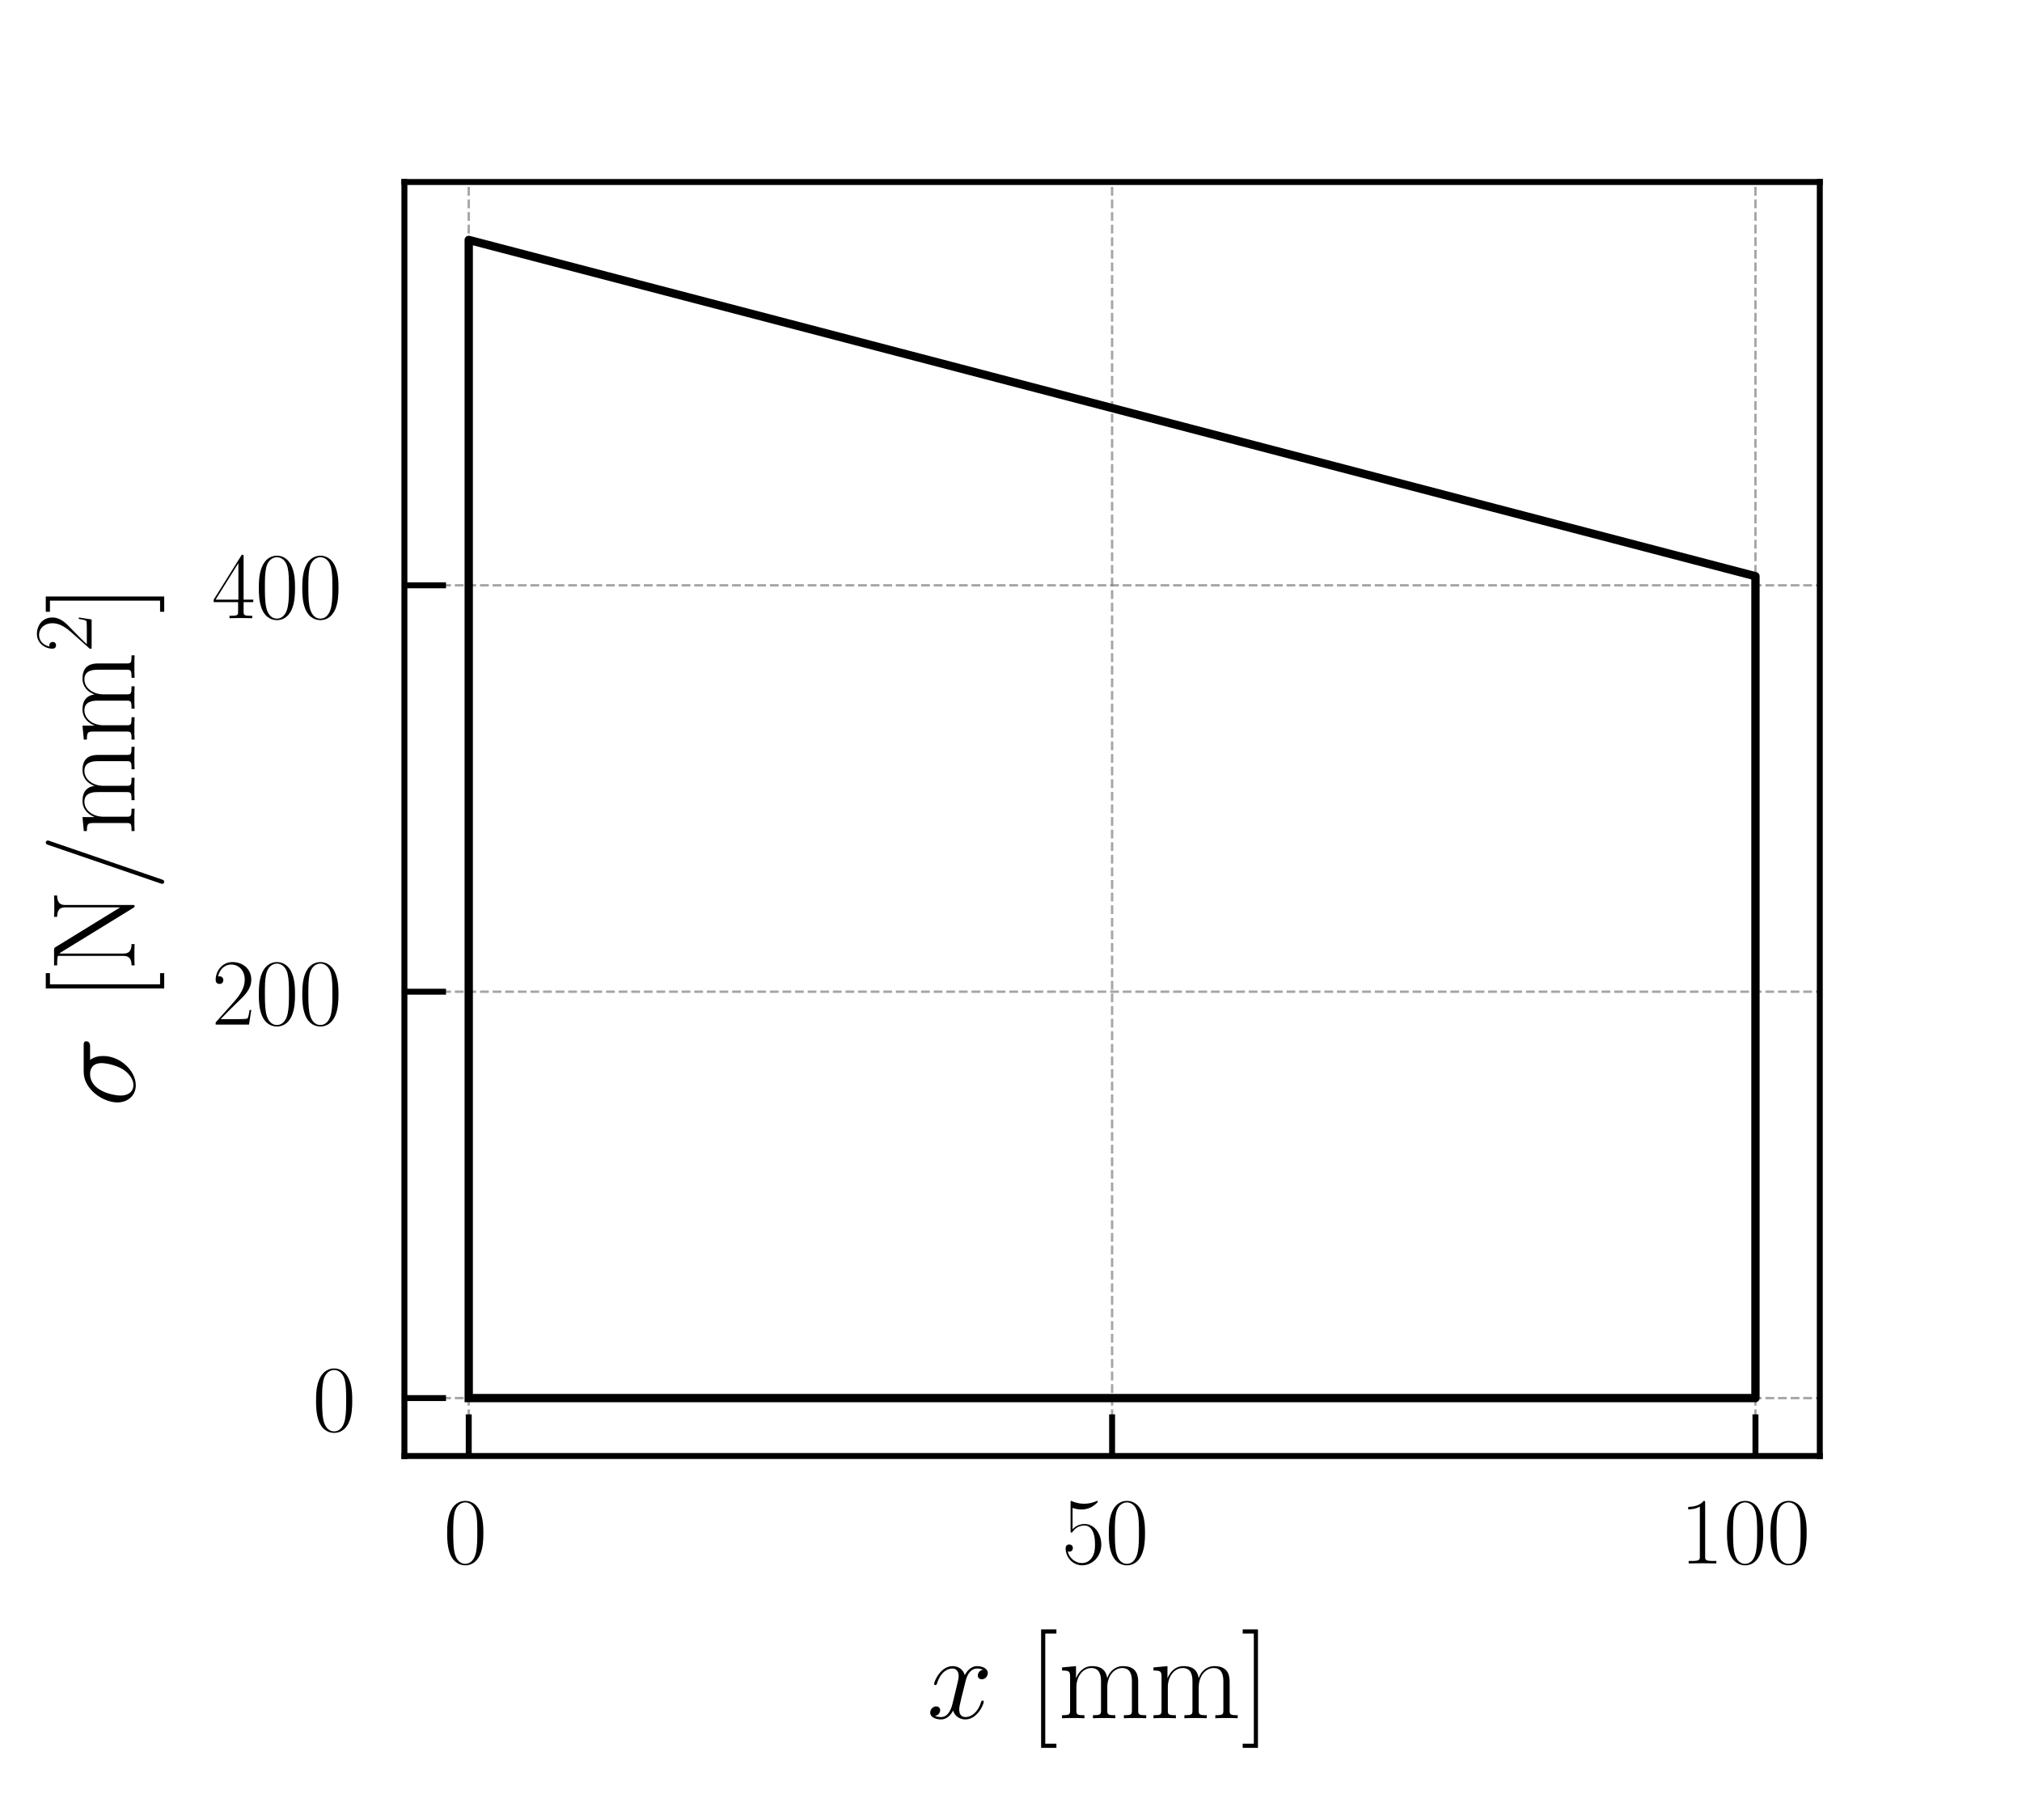
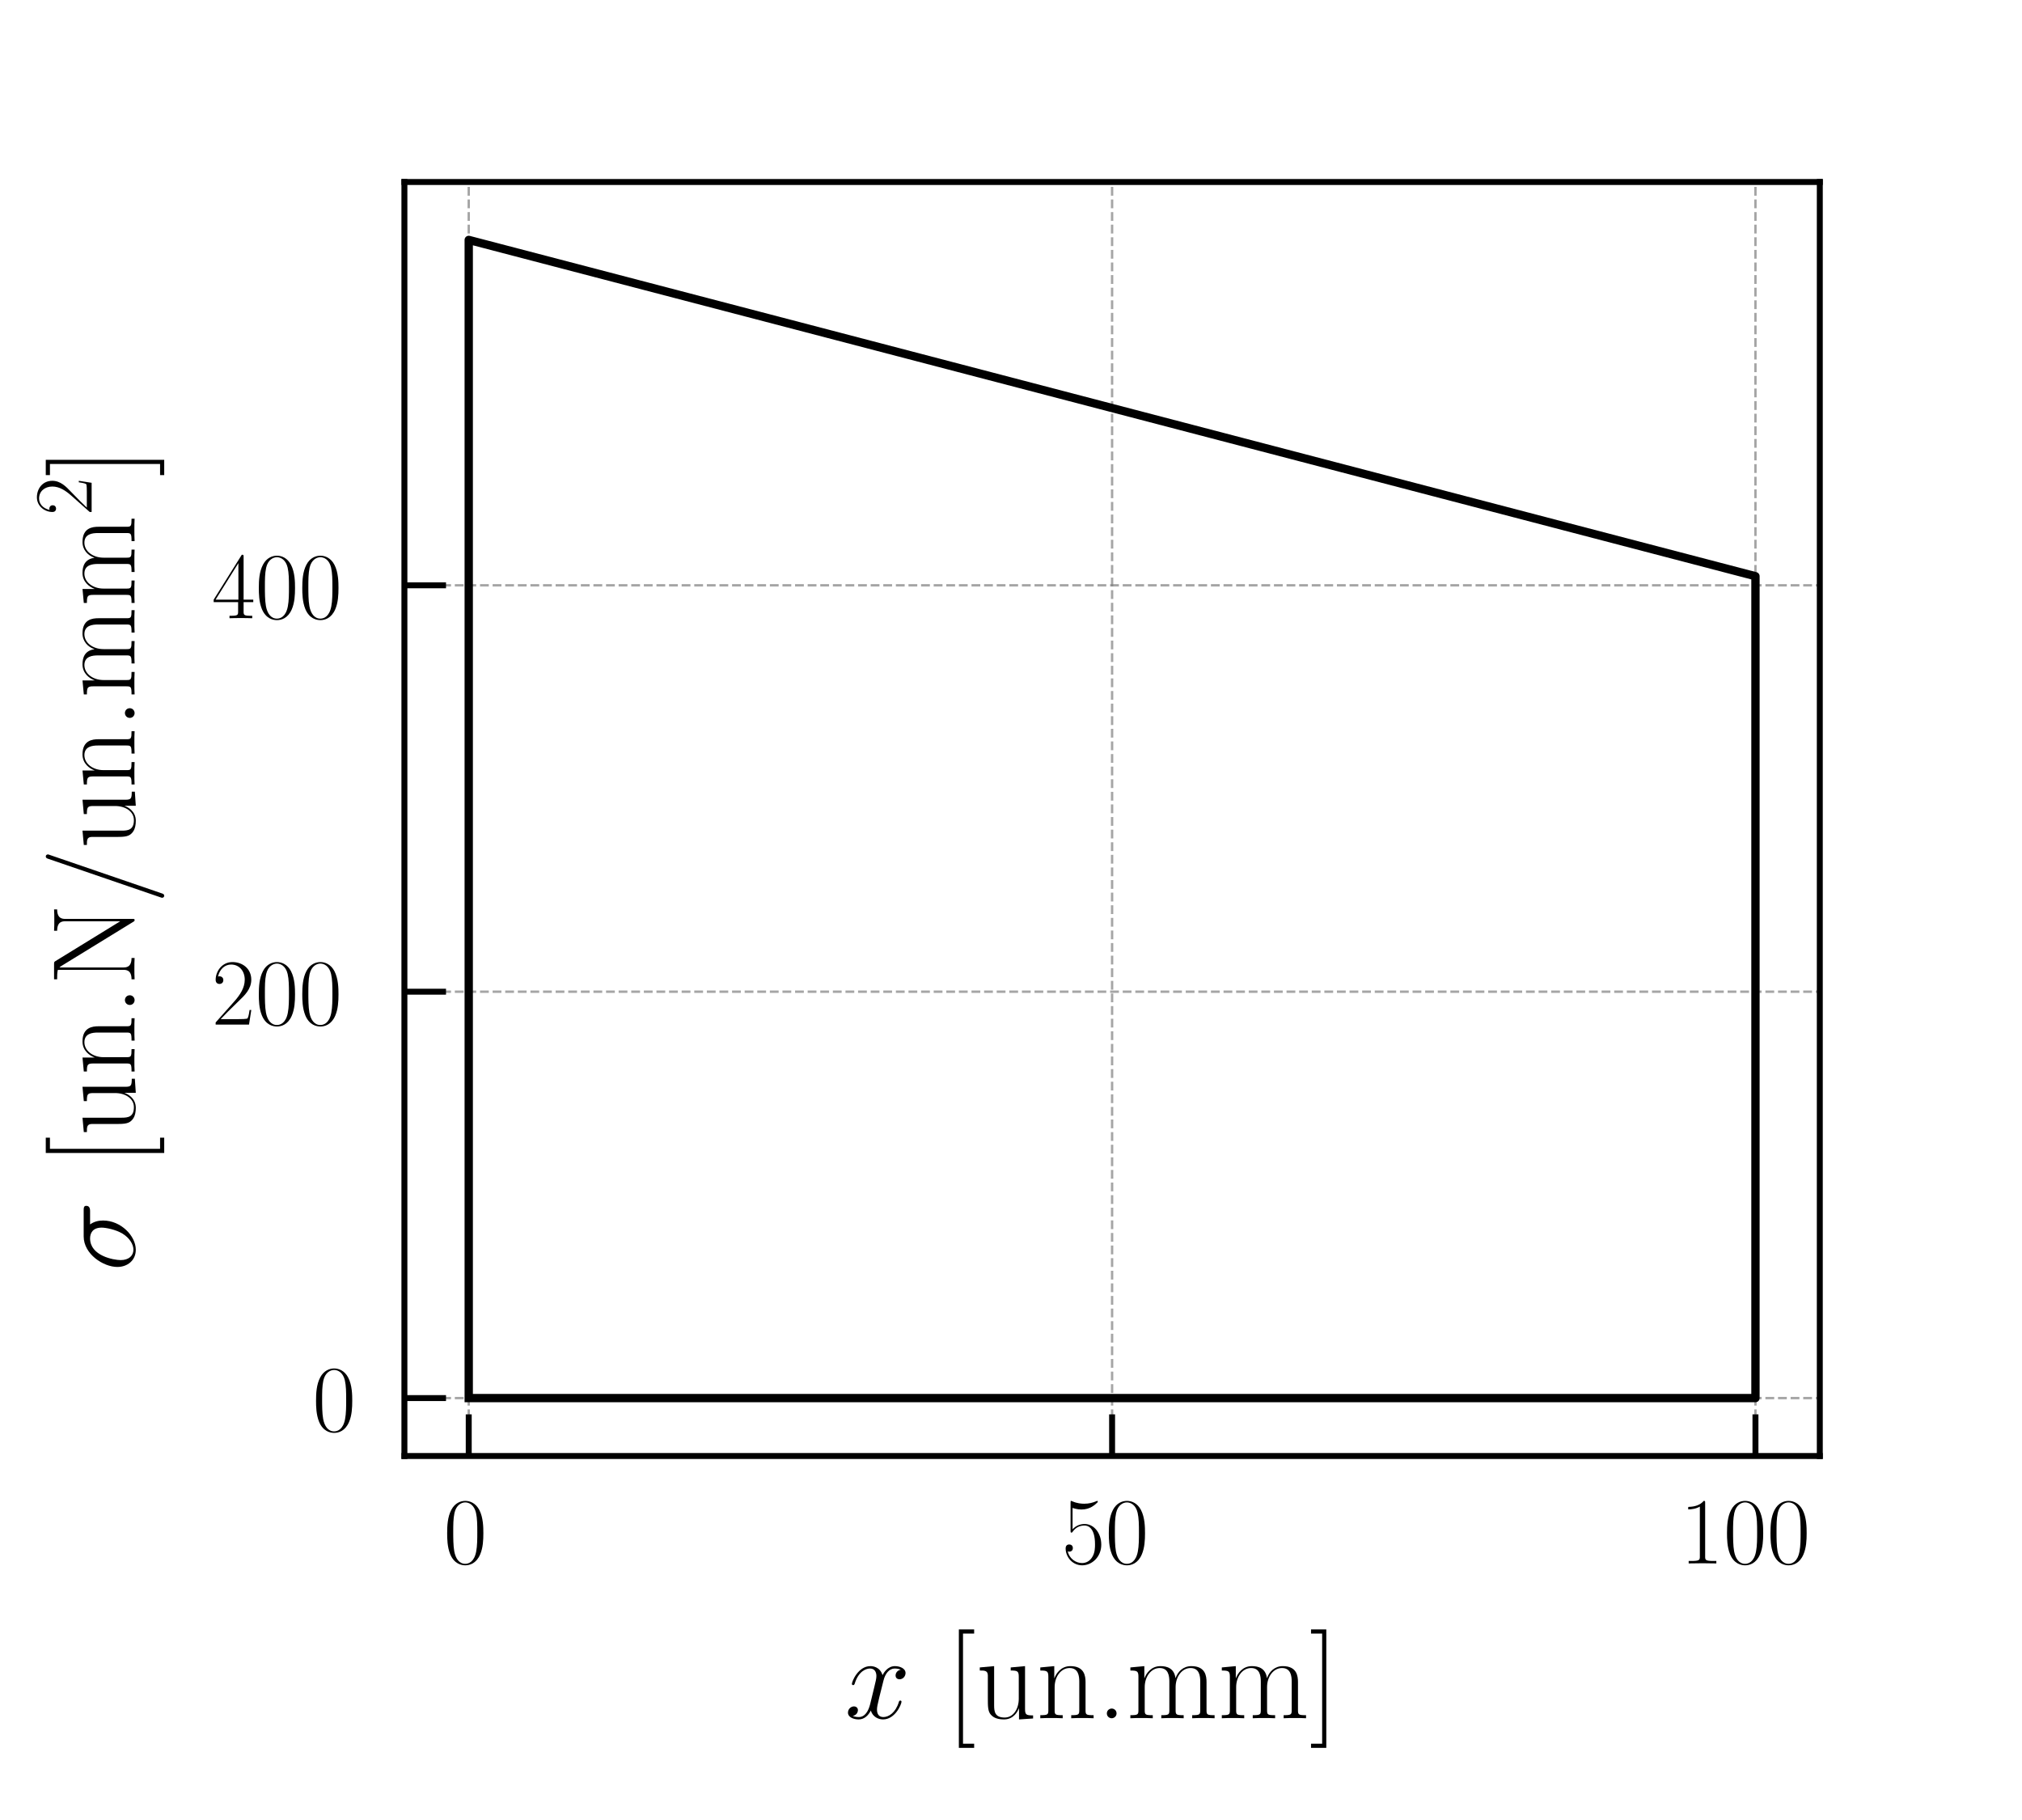
<svg xmlns="http://www.w3.org/2000/svg" xmlns:xlink="http://www.w3.org/1999/xlink" width="170.079pt" height="153.071pt" viewBox="0 0 170.079 153.071" version="1.1">
  <defs>
    <style type="text/css">*{stroke-linejoin: round; stroke-linecap: butt}</style>
  </defs>
  <g id="figure_1">
    <g id="patch_1">
      <path d="M 0 153.071  L 170.079 153.071  L 170.079 0  L 0 0  z " style="fill: #ffffff" />
    </g>
    <g id="axes_1">
      <g id="patch_2">
        <path d="M 34.016 122.457  L 153.071 122.457  L 153.071 15.307  L 34.016 15.307  z " style="fill: #ffffff" />
      </g>
      <g id="matplotlib.axis_1">
        <g id="xtick_1">
          <g id="line2d_1">
-             <path d="M 39.427 122.457  L 39.427 15.307  " clip-path="url(#pa382184252)" style="fill: none; stroke-dasharray: 0.74,0.32; stroke-dashoffset: 0; stroke: #808080; stroke-opacity: 0.7; stroke-width: 0.2" />
+             <path d="M 39.427 122.457  L 39.427 15.307  " clip-path="url(#pf68a3f1fff)" style="fill: none; stroke-dasharray: 0.74,0.32; stroke-dashoffset: 0; stroke: #808080; stroke-opacity: 0.7; stroke-width: 0.2" />
          </g>
          <g id="line2d_2">
            <defs>
-               <path id="mb12330d871" d="M 0 0  L 0 -3.5  " style="stroke: #000000; stroke-width: 0.5" />
-             </defs>
-             <g>
-               <use xlink:href="#mb12330d871" x="39.427" y="122.457" style="stroke: #000000; stroke-width: 0.5" />
+               <path id="m98edfecb21" d="M 0 0  L 0 -3.5  " style="stroke: #000000; stroke-width: 0.5" />
+             </defs>
+             <g>
+               <use xlink:href="#m98edfecb21" x="39.427" y="122.457" style="stroke: #000000; stroke-width: 0.5" />
            </g>
          </g>
          <g id="text_1">
            <g transform="translate(37.31025 131.4915) scale(0.08 -0.08)">
              <defs>
                <path id="CMR17-30" d="M 2688 2038  C 2688 2430 2682 3099 2413 3613  C 2176 4063 1798 4224 1466 4224  C 1158 4224 768 4082 525 3620  C 269 3137 243 2539 243 2038  C 243 1671 250 1112 448 623  C 723 -39 1216 -128 1466 -128  C 1760 -128 2208 -7 2470 604  C 2662 1048 2688 1568 2688 2038  z M 1466 -26  C 1056 -26 813 328 723 816  C 653 1196 653 1749 653 2109  C 653 2604 653 3015 736 3407  C 858 3954 1216 4121 1466 4121  C 1728 4121 2067 3947 2189 3420  C 2272 3054 2278 2623 2278 2109  C 2278 1691 2278 1176 2202 797  C 2067 96 1690 -26 1466 -26  z " transform="scale(0.015625)" />
              </defs>
              <use xlink:href="#CMR17-30" transform="scale(0.996264)" />
            </g>
          </g>
        </g>
        <g id="xtick_2">
          <g id="line2d_3">
-             <path d="M 93.543 122.457  L 93.543 15.307  " clip-path="url(#pa382184252)" style="fill: none; stroke-dasharray: 0.74,0.32; stroke-dashoffset: 0; stroke: #808080; stroke-opacity: 0.7; stroke-width: 0.2" />
+             <path d="M 93.543 122.457  L 93.543 15.307  " clip-path="url(#pf68a3f1fff)" style="fill: none; stroke-dasharray: 0.74,0.32; stroke-dashoffset: 0; stroke: #808080; stroke-opacity: 0.7; stroke-width: 0.2" />
          </g>
          <g id="line2d_4">
            <g>
-               <use xlink:href="#mb12330d871" x="93.543" y="122.457" style="stroke: #000000; stroke-width: 0.5" />
+               <use xlink:href="#m98edfecb21" x="93.543" y="122.457" style="stroke: #000000; stroke-width: 0.5" />
            </g>
          </g>
          <g id="text_2">
            <g transform="translate(89.30912 131.4915) scale(0.08 -0.08)">
              <defs>
                <path id="CMR17-35" d="M 730 3750  C 794 3724 1056 3641 1325 3641  C 1920 3641 2246 3961 2432 4140  C 2432 4191 2432 4224 2394 4224  C 2387 4224 2374 4224 2323 4198  C 2099 4102 1837 4032 1517 4032  C 1325 4032 1037 4055 723 4191  C 653 4224 640 4224 634 4224  C 602 4224 595 4217 595 4090  L 595 2231  C 595 2113 595 2080 659 2080  C 691 2080 704 2093 736 2139  C 941 2435 1222 2560 1542 2560  C 1766 2560 2246 2415 2246 1293  C 2246 1087 2246 716 2054 422  C 1894 159 1645 25 1370 25  C 947 25 518 319 403 812  C 429 806 480 793 506 793  C 589 793 749 838 749 1036  C 749 1209 627 1280 506 1280  C 358 1280 262 1190 262 1011  C 262 454 704 -128 1382 -128  C 2042 -128 2669 441 2669 1267  C 2669 2054 2170 2662 1549 2662  C 1222 2662 947 2540 730 2304  L 730 3750  z " transform="scale(0.015625)" />
              </defs>
              <use xlink:href="#CMR17-35" transform="scale(0.996264)" />
              <use xlink:href="#CMR17-30" transform="translate(45.69048 0) scale(0.996264)" />
            </g>
          </g>
        </g>
        <g id="xtick_3">
          <g id="line2d_5">
-             <path d="M 147.659 122.457  L 147.659 15.307  " clip-path="url(#pa382184252)" style="fill: none; stroke-dasharray: 0.74,0.32; stroke-dashoffset: 0; stroke: #808080; stroke-opacity: 0.7; stroke-width: 0.2" />
+             <path d="M 147.659 122.457  L 147.659 15.307  " clip-path="url(#pf68a3f1fff)" style="fill: none; stroke-dasharray: 0.74,0.32; stroke-dashoffset: 0; stroke: #808080; stroke-opacity: 0.7; stroke-width: 0.2" />
          </g>
          <g id="line2d_6">
            <g>
-               <use xlink:href="#mb12330d871" x="147.659" y="122.457" style="stroke: #000000; stroke-width: 0.5" />
+               <use xlink:href="#m98edfecb21" x="147.659" y="122.457" style="stroke: #000000; stroke-width: 0.5" />
            </g>
          </g>
          <g id="text_3">
            <g transform="translate(141.308 131.4915) scale(0.08 -0.08)">
              <defs>
                <path id="CMR17-31" d="M 1702 4083  C 1702 4217 1696 4224 1606 4224  C 1357 3927 979 3833 621 3820  C 602 3820 570 3820 563 3808  C 557 3795 557 3782 557 3648  C 755 3648 1088 3686 1344 3839  L 1344 467  C 1344 243 1331 166 781 166  L 589 166  L 589 0  C 896 6 1216 12 1523 12  C 1830 12 2150 6 2458 0  L 2458 166  L 2266 166  C 1715 166 1702 236 1702 467  L 1702 4083  z " transform="scale(0.015625)" />
              </defs>
              <use xlink:href="#CMR17-31" transform="scale(0.996264)" />
              <use xlink:href="#CMR17-30" transform="translate(45.69048 0) scale(0.996264)" />
              <use xlink:href="#CMR17-30" transform="translate(91.38095 0) scale(0.996264)" />
            </g>
          </g>
        </g>
        <g id="text_4">
-           <g transform="translate(77.96628 144.5132) scale(0.1 -0.1)">
+           <g transform="translate(71.04775 144.5132) scale(0.1 -0.1)">
            <defs>
              <path id="CMMI12-78" d="M 3034 2624  C 2829 2585 2752 2431 2752 2310  C 2752 2156 2874 2105 2963 2105  C 3155 2105 3290 2271 3290 2444  C 3290 2694 2982 2816 2714 2816  C 2323 2816 2106 2451 2048 2329  C 1901 2790 1504 2816 1389 2816  C 736 2816 390 1993 390 1849  C 390 1823 416 1790 461 1790  C 512 1790 525 1829 538 1855  C 755 2572 1184 2687 1370 2687  C 1658 2687 1715 2438 1715 2284  C 1715 2143 1677 1993 1600 1678  L 1382 778  C 1286 390 1101 64 762 64  C 730 64 570 64 435 126  C 666 166 717 358 717 435  C 717 563 621 640 499 640  C 346 640 179 505 179 300  C 179 57 480 -64 755 -64  C 1062 -64 1280 153 1414 415  C 1517 64 1837 -64 2074 -64  C 2726 -64 3072 751 3072 896  C 3072 929 3046 955 3008 955  C 2950 955 2944 922 2925 870  C 2752 300 2381 64 2093 64  C 1869 64 1747 204 1747 467  C 1747 607 1773 712 1875 1146  L 2099 2039  C 2195 2425 2413 2687 2707 2687  C 2720 2687 2899 2687 3034 2624  z " transform="scale(0.015625)" />
              <path id="CMR17-5b" d="M 1504 -1600  L 1504 -1376  L 902 -1376  L 902 4575  L 1504 4575  L 1504 4800  L 678 4800  L 678 -1600  L 1504 -1600  z " transform="scale(0.015625)" />
+               <path id="CMR17-75" d="M 1882 2745  L 1882 2579  C 2259 2579 2317 2540 2317 2229  L 2317 1053  C 2317 510 2029 38 1555 38  C 1030 38 986 355 986 691  L 986 2816  L 211 2745  L 211 2579  C 467 2579 640 2579 646 2320  L 646 1079  C 646 646 646 368 813 187  C 896 103 1056 -64 1517 -64  C 2061 -64 2272 400 2323 536  L 2330 536  L 2330 -64  L 3091 -13  L 3091 154  C 2714 154 2656 193 2656 503  L 2656 2816  L 1882 2745  z " transform="scale(0.015625)" />
+               <path id="CMR17-6e" d="M 2656 1954  C 2656 2282 2592 2816 1837 2816  C 1331 2816 1069 2424 973 2166  L 966 2166  L 966 2816  L 211 2745  L 211 2578  C 589 2578 646 2540 646 2231  L 646 443  C 646 198 621 166 211 166  L 211 0  C 365 12 646 12 813 12  C 979 12 1267 12 1421 0  L 1421 166  C 1011 166 986 192 986 443  L 986 1678  C 986 2269 1344 2713 1792 2713  C 2266 2713 2317 2289 2317 1980  L 2317 443  C 2317 198 2291 166 1882 166  L 1882 0  C 2035 12 2317 12 2483 12  C 2650 12 2938 12 3091 0  L 3091 166  C 2682 166 2656 192 2656 443  L 2656 1954  z " transform="scale(0.015625)" />
+               <path id="CMR17-2e" d="M 1062 262  C 1062 422 934 524 800 524  C 672 524 538 422 538 262  C 538 102 666 0 800 0  C 928 0 1062 102 1062 262  z " transform="scale(0.015625)" />
              <path id="CMR17-6d" d="M 4326 1954  C 4326 2276 4269 2816 3507 2816  C 3072 2816 2771 2520 2656 2173  L 2650 2173  C 2573 2700 2195 2816 1837 2816  C 1331 2816 1069 2424 973 2166  L 966 2166  L 966 2816  L 211 2745  L 211 2578  C 589 2578 646 2540 646 2231  L 646 443  C 646 198 621 166 211 166  L 211 0  C 365 12 646 12 813 12  C 979 12 1267 12 1421 0  L 1421 166  C 1011 166 986 192 986 443  L 986 1678  C 986 2269 1344 2713 1792 2713  C 2266 2713 2317 2289 2317 1980  L 2317 443  C 2317 198 2291 166 1882 166  L 1882 0  C 2035 12 2317 12 2483 12  C 2650 12 2938 12 3091 0  L 3091 166  C 2682 166 2656 192 2656 443  L 2656 1678  C 2656 2269 3014 2713 3462 2713  C 3936 2713 3987 2289 3987 1980  L 3987 443  C 3987 198 3962 166 3552 166  L 3552 0  C 3706 12 3987 12 4154 12  C 4320 12 4608 12 4762 0  L 4762 166  C 4352 166 4326 192 4326 443  L 4326 1954  z " transform="scale(0.015625)" />
              <path id="CMR17-5d" d="M 915 4800  L 90 4800  L 90 4575  L 691 4575  L 691 -1376  L 90 -1376  L 90 -1600  L 915 -1600  L 915 4800  z " transform="scale(0.015625)" />
            </defs>
            <use xlink:href="#CMMI12-78" transform="scale(0.996264)" />
            <use xlink:href="#CMR17-5b" transform="translate(85.51003 0) scale(0.996264)" />
-             <use xlink:href="#CMR17-6d" transform="translate(110.3811 0) scale(0.996264)" />
-             <use xlink:href="#CMR17-6d" transform="translate(187.3007 0) scale(0.996264)" />
-             <use xlink:href="#CMR17-5d" transform="translate(264.2203 0) scale(0.996264)" />
+             <use xlink:href="#CMR17-75" transform="translate(110.3811 0) scale(0.996264)" />
+             <use xlink:href="#CMR17-6e" transform="translate(161.2765 0) scale(0.996264)" />
+             <use xlink:href="#CMR17-2e" transform="translate(212.1718 0) scale(0.996264)" />
+             <use xlink:href="#CMR17-6d" transform="translate(237.0429 0) scale(0.996264)" />
+             <use xlink:href="#CMR17-6d" transform="translate(313.9625 0) scale(0.996264)" />
+             <use xlink:href="#CMR17-5d" transform="translate(390.8821 0) scale(0.996264)" />
          </g>
        </g>
      </g>
      <g id="matplotlib.axis_2">
        <g id="ytick_1">
          <g id="line2d_7">
-             <path d="M 34.016 117.586  L 153.071 117.586  " clip-path="url(#pa382184252)" style="fill: none; stroke-dasharray: 0.74,0.32; stroke-dashoffset: 0; stroke: #808080; stroke-opacity: 0.7; stroke-width: 0.2" />
+             <path d="M 34.016 117.586  L 153.071 117.586  " clip-path="url(#pf68a3f1fff)" style="fill: none; stroke-dasharray: 0.74,0.32; stroke-dashoffset: 0; stroke: #808080; stroke-opacity: 0.7; stroke-width: 0.2" />
          </g>
          <g id="line2d_8">
            <defs>
-               <path id="m9936c1fcdc" d="M 0 0  L 3.5 0  " style="stroke: #000000; stroke-width: 0.5" />
-             </defs>
-             <g>
-               <use xlink:href="#m9936c1fcdc" x="34.016" y="117.586" style="stroke: #000000; stroke-width: 0.5" />
+               <path id="m36a649fb50" d="M 0 0  L 3.5 0  " style="stroke: #000000; stroke-width: 0.5" />
+             </defs>
+             <g>
+               <use xlink:href="#m36a649fb50" x="34.016" y="117.586" style="stroke: #000000; stroke-width: 0.5" />
            </g>
          </g>
          <g id="text_5">
            <g transform="translate(26.28157 120.3537) scale(0.08 -0.08)">
              <use xlink:href="#CMR17-30" transform="scale(0.996264)" />
            </g>
          </g>
        </g>
        <g id="ytick_2">
          <g id="line2d_9">
-             <path d="M 34.016 83.408  L 153.071 83.408  " clip-path="url(#pa382184252)" style="fill: none; stroke-dasharray: 0.74,0.32; stroke-dashoffset: 0; stroke: #808080; stroke-opacity: 0.7; stroke-width: 0.2" />
+             <path d="M 34.016 83.408  L 153.071 83.408  " clip-path="url(#pf68a3f1fff)" style="fill: none; stroke-dasharray: 0.74,0.32; stroke-dashoffset: 0; stroke: #808080; stroke-opacity: 0.7; stroke-width: 0.2" />
          </g>
          <g id="line2d_10">
            <g>
-               <use xlink:href="#m9936c1fcdc" x="34.016" y="83.408" style="stroke: #000000; stroke-width: 0.5" />
+               <use xlink:href="#m36a649fb50" x="34.016" y="83.408" style="stroke: #000000; stroke-width: 0.5" />
            </g>
          </g>
          <g id="text_6">
            <g transform="translate(17.8132 86.17515) scale(0.08 -0.08)">
              <defs>
                <path id="CMR17-32" d="M 2669 990  L 2554 990  C 2490 537 2438 460 2413 422  C 2381 371 1920 371 1830 371  L 602 371  C 832 620 1280 1073 1824 1596  C 2214 1966 2669 2400 2669 3033  C 2669 3788 2067 4224 1395 4224  C 691 4224 262 3603 262 3027  C 262 2777 448 2745 525 2745  C 589 2745 781 2783 781 3007  C 781 3206 614 3264 525 3264  C 486 3264 448 3257 422 3244  C 544 3788 915 4057 1306 4057  C 1862 4057 2227 3616 2227 3033  C 2227 2477 1901 1998 1536 1583  L 262 147  L 262 0  L 2515 0  L 2669 990  z " transform="scale(0.015625)" />
              </defs>
              <use xlink:href="#CMR17-32" transform="scale(0.996264)" />
              <use xlink:href="#CMR17-30" transform="translate(45.69048 0) scale(0.996264)" />
              <use xlink:href="#CMR17-30" transform="translate(91.38095 0) scale(0.996264)" />
            </g>
          </g>
        </g>
        <g id="ytick_3">
          <g id="line2d_11">
-             <path d="M 34.016 49.229  L 153.071 49.229  " clip-path="url(#pa382184252)" style="fill: none; stroke-dasharray: 0.74,0.32; stroke-dashoffset: 0; stroke: #808080; stroke-opacity: 0.7; stroke-width: 0.2" />
+             <path d="M 34.016 49.229  L 153.071 49.229  " clip-path="url(#pf68a3f1fff)" style="fill: none; stroke-dasharray: 0.74,0.32; stroke-dashoffset: 0; stroke: #808080; stroke-opacity: 0.7; stroke-width: 0.2" />
          </g>
          <g id="line2d_12">
            <g>
-               <use xlink:href="#m9936c1fcdc" x="34.016" y="49.229" style="stroke: #000000; stroke-width: 0.5" />
+               <use xlink:href="#m36a649fb50" x="34.016" y="49.229" style="stroke: #000000; stroke-width: 0.5" />
            </g>
          </g>
          <g id="text_7">
            <g transform="translate(17.8132 51.99665) scale(0.08 -0.08)">
              <defs>
                <path id="CMR17-34" d="M 2150 4147  C 2150 4281 2144 4288 2029 4288  L 128 1254  L 128 1088  L 1779 1088  L 1779 460  C 1779 230 1766 166 1318 166  L 1197 166  L 1197 0  C 1402 12 1747 12 1965 12  C 2182 12 2528 12 2733 0  L 2733 166  L 2611 166  C 2163 166 2150 230 2150 460  L 2150 1088  L 2803 1088  L 2803 1254  L 2150 1254  L 2150 4147  z M 1798 3723  L 1798 1254  L 256 1254  L 1798 3723  z " transform="scale(0.015625)" />
              </defs>
              <use xlink:href="#CMR17-34" transform="scale(0.996264)" />
              <use xlink:href="#CMR17-30" transform="translate(45.69048 0) scale(0.996264)" />
              <use xlink:href="#CMR17-30" transform="translate(91.38095 0) scale(0.996264)" />
            </g>
          </g>
        </g>
        <g id="text_8">
-           <g transform="translate(11.32254 93.09842) rotate(-90) scale(0.1 -0.1)">
+           <g transform="translate(11.32254 106.9355) rotate(-90) scale(0.1 -0.1)">
            <defs>
              <path id="CMMI12-1b" d="M 3251 2406  C 3334 2406 3546 2406 3546 2611  C 3546 2752 3424 2752 3309 2752  L 1894 2752  C 934 2752 243 1685 243 932  C 243 389 595 -64 1171 -64  C 1926 -64 2752 746 2752 1704  C 2752 1953 2694 2195 2541 2406  L 3251 2406  z M 1178 64  C 851 64 614 312 614 753  C 614 1136 845 2406 1786 2406  C 2061 2406 2368 2272 2368 1780  C 2368 1557 2266 1021 2042 651  C 1811 274 1466 64 1178 64  z " transform="scale(0.015625)" />
              <path id="CMR17-4e" d="M 1312 4275  C 1267 4345 1261 4352 1139 4352  L 326 4352  L 326 4185  L 448 4185  C 704 4185 819 4153 838 4147  L 838 624  C 838 465 838 166 326 166  L 326 0  C 474 12 742 12 902 12  C 1062 12 1331 12 1478 0  L 1478 166  C 966 166 966 465 966 624  L 966 4057  C 1011 4019 1011 4007 1056 3943  L 3430 76  C 3475 0 3494 0 3526 0  C 3590 0 3590 19 3590 140  L 3590 3726  C 3590 3885 3590 4185 4102 4185  L 4102 4352  C 3955 4339 3686 4339 3526 4339  C 3366 4339 3098 4339 2950 4352  L 2950 4185  C 3462 4185 3462 3885 3462 3726  L 3462 777  L 1312 4275  z " transform="scale(0.015625)" />
              <path id="CMR17-2f" d="M 2605 4575  C 2637 4658 2637 4671 2637 4684  C 2637 4761 2579 4800 2528 4800  C 2451 4800 2426 4748 2400 4671  L 326 -1376  C 294 -1460 294 -1472 294 -1485  C 294 -1562 352 -1600 403 -1600  C 480 -1600 506 -1549 531 -1472  L 2605 4575  z " transform="scale(0.015625)" />
            </defs>
            <use xlink:href="#CMMI12-1b" transform="scale(0.996264)" />
            <use xlink:href="#CMR17-5b" transform="translate(89.09602 0) scale(0.996264)" />
-             <use xlink:href="#CMR17-4e" transform="translate(113.9671 0) scale(0.996264)" />
-             <use xlink:href="#CMR17-2f" transform="translate(183.0395 0) scale(0.996264)" />
-             <use xlink:href="#CMR17-6d" transform="translate(228.73 0) scale(0.996264)" />
-             <use xlink:href="#CMR17-6d" transform="translate(305.6496 0) scale(0.996264)" />
-             <use xlink:href="#CMR17-32" transform="translate(382.5692 36.15364) scale(0.697382)" />
-             <use xlink:href="#CMR17-5d" transform="translate(415.0505 0) scale(0.996264)" />
+             <use xlink:href="#CMR17-75" transform="translate(113.9671 0) scale(0.996264)" />
+             <use xlink:href="#CMR17-6e" transform="translate(164.8624 0) scale(0.996264)" />
+             <use xlink:href="#CMR17-2e" transform="translate(215.7578 0) scale(0.996264)" />
+             <use xlink:href="#CMR17-4e" transform="translate(240.6289 0) scale(0.996264)" />
+             <use xlink:href="#CMR17-2f" transform="translate(309.7013 0) scale(0.996264)" />
+             <use xlink:href="#CMR17-75" transform="translate(355.3918 0) scale(0.996264)" />
+             <use xlink:href="#CMR17-6e" transform="translate(406.2872 0) scale(0.996264)" />
+             <use xlink:href="#CMR17-2e" transform="translate(457.1825 0) scale(0.996264)" />
+             <use xlink:href="#CMR17-6d" transform="translate(482.0536 0) scale(0.996264)" />
+             <use xlink:href="#CMR17-6d" transform="translate(558.9732 0) scale(0.996264)" />
+             <use xlink:href="#CMR17-32" transform="translate(635.8928 36.15364) scale(0.697382)" />
+             <use xlink:href="#CMR17-5d" transform="translate(668.3741 0) scale(0.996264)" />
          </g>
        </g>
      </g>
      <g id="line2d_13">
-         <path d="M 39.427 117.586  L 147.659 117.586  L 147.659 48.462  L 39.427 20.178  L 39.427 117.586  " clip-path="url(#pa382184252)" style="fill: none; stroke: #000000; stroke-width: 0.7; stroke-linecap: square" />
+         <path d="M 39.427 117.586  L 147.659 117.586  L 147.659 48.462  L 39.427 20.178  L 39.427 117.586  " clip-path="url(#pf68a3f1fff)" style="fill: none; stroke: #000000; stroke-width: 0.7; stroke-linecap: square" />
      </g>
      <g id="patch_3">
        <path d="M 34.016 122.457  L 34.016 15.307  " style="fill: none; stroke: #000000; stroke-width: 0.5; stroke-linejoin: miter; stroke-linecap: square" />
      </g>
      <g id="patch_4">
        <path d="M 153.071 122.457  L 153.071 15.307  " style="fill: none; stroke: #000000; stroke-width: 0.5; stroke-linejoin: miter; stroke-linecap: square" />
      </g>
      <g id="patch_5">
        <path d="M 34.016 122.457  L 153.071 122.457  " style="fill: none; stroke: #000000; stroke-width: 0.5; stroke-linejoin: miter; stroke-linecap: square" />
      </g>
      <g id="patch_6">
        <path d="M 34.016 15.307  L 153.071 15.307  " style="fill: none; stroke: #000000; stroke-width: 0.5; stroke-linejoin: miter; stroke-linecap: square" />
      </g>
    </g>
  </g>
  <defs>
-     <clipPath id="pa382184252">
+     <clipPath id="pf68a3f1fff">
      <rect x="34.016" y="15.307" width="119.055" height="107.15" />
    </clipPath>
  </defs>
</svg>
